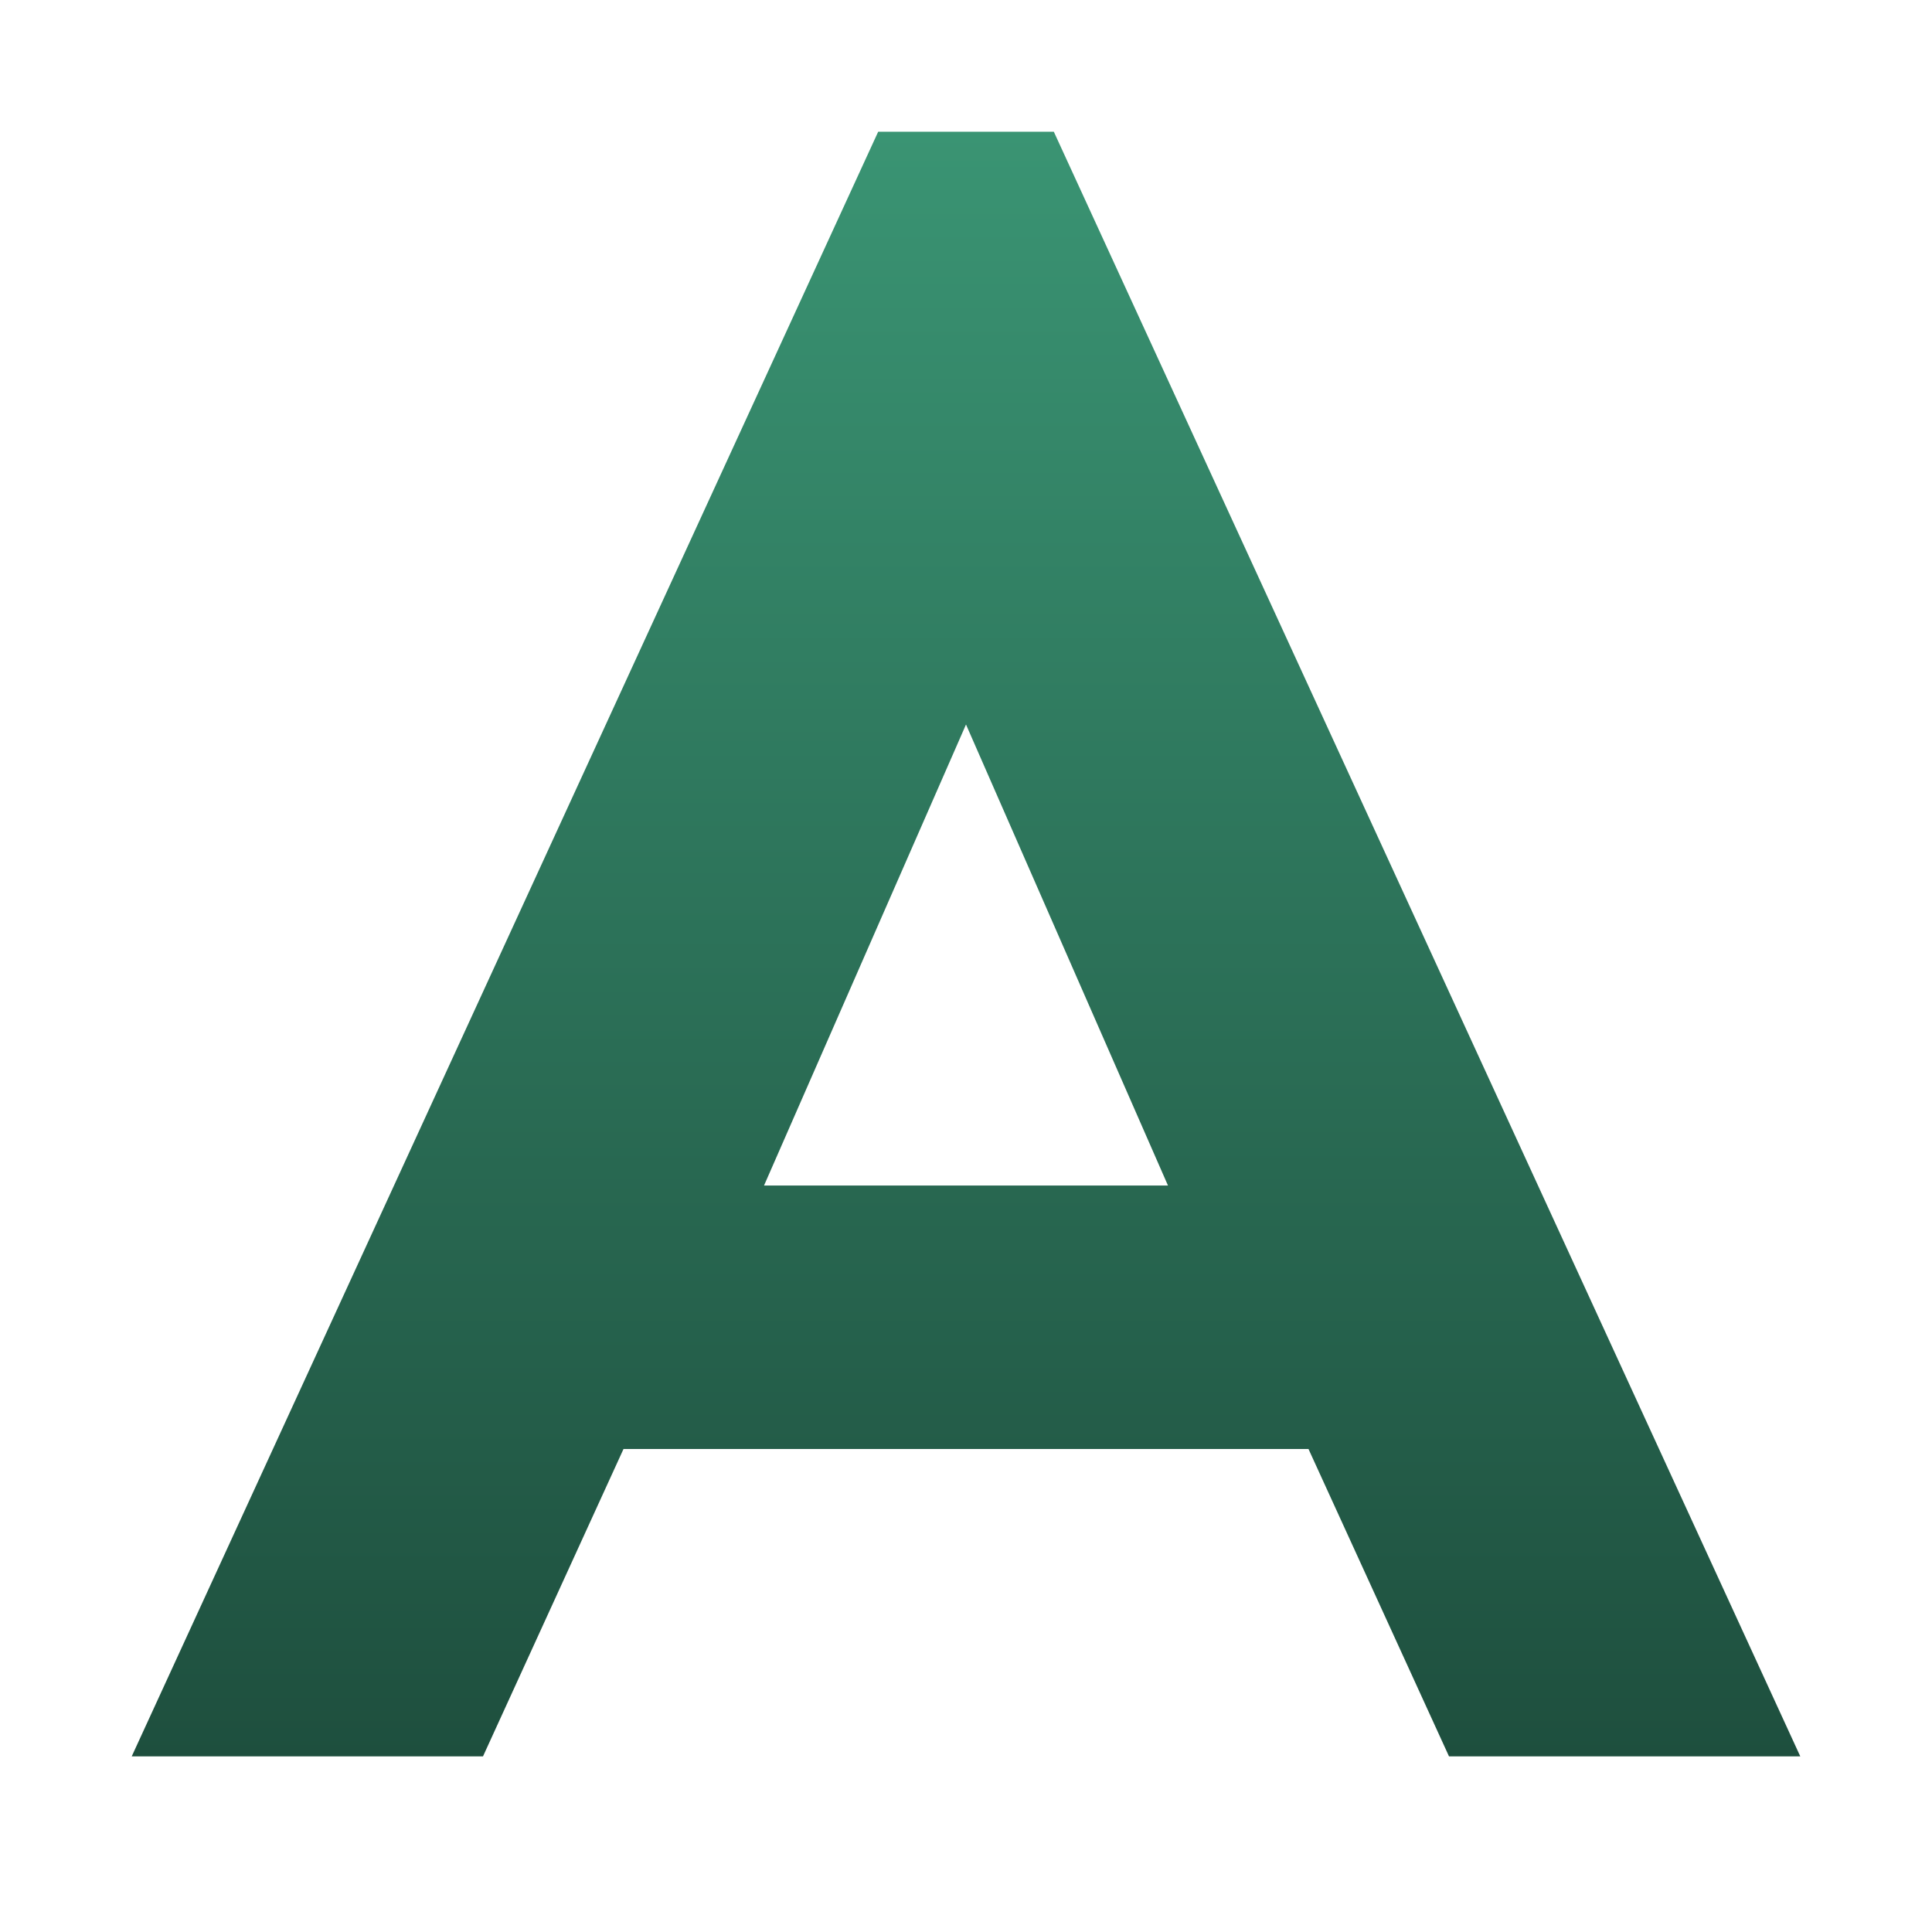
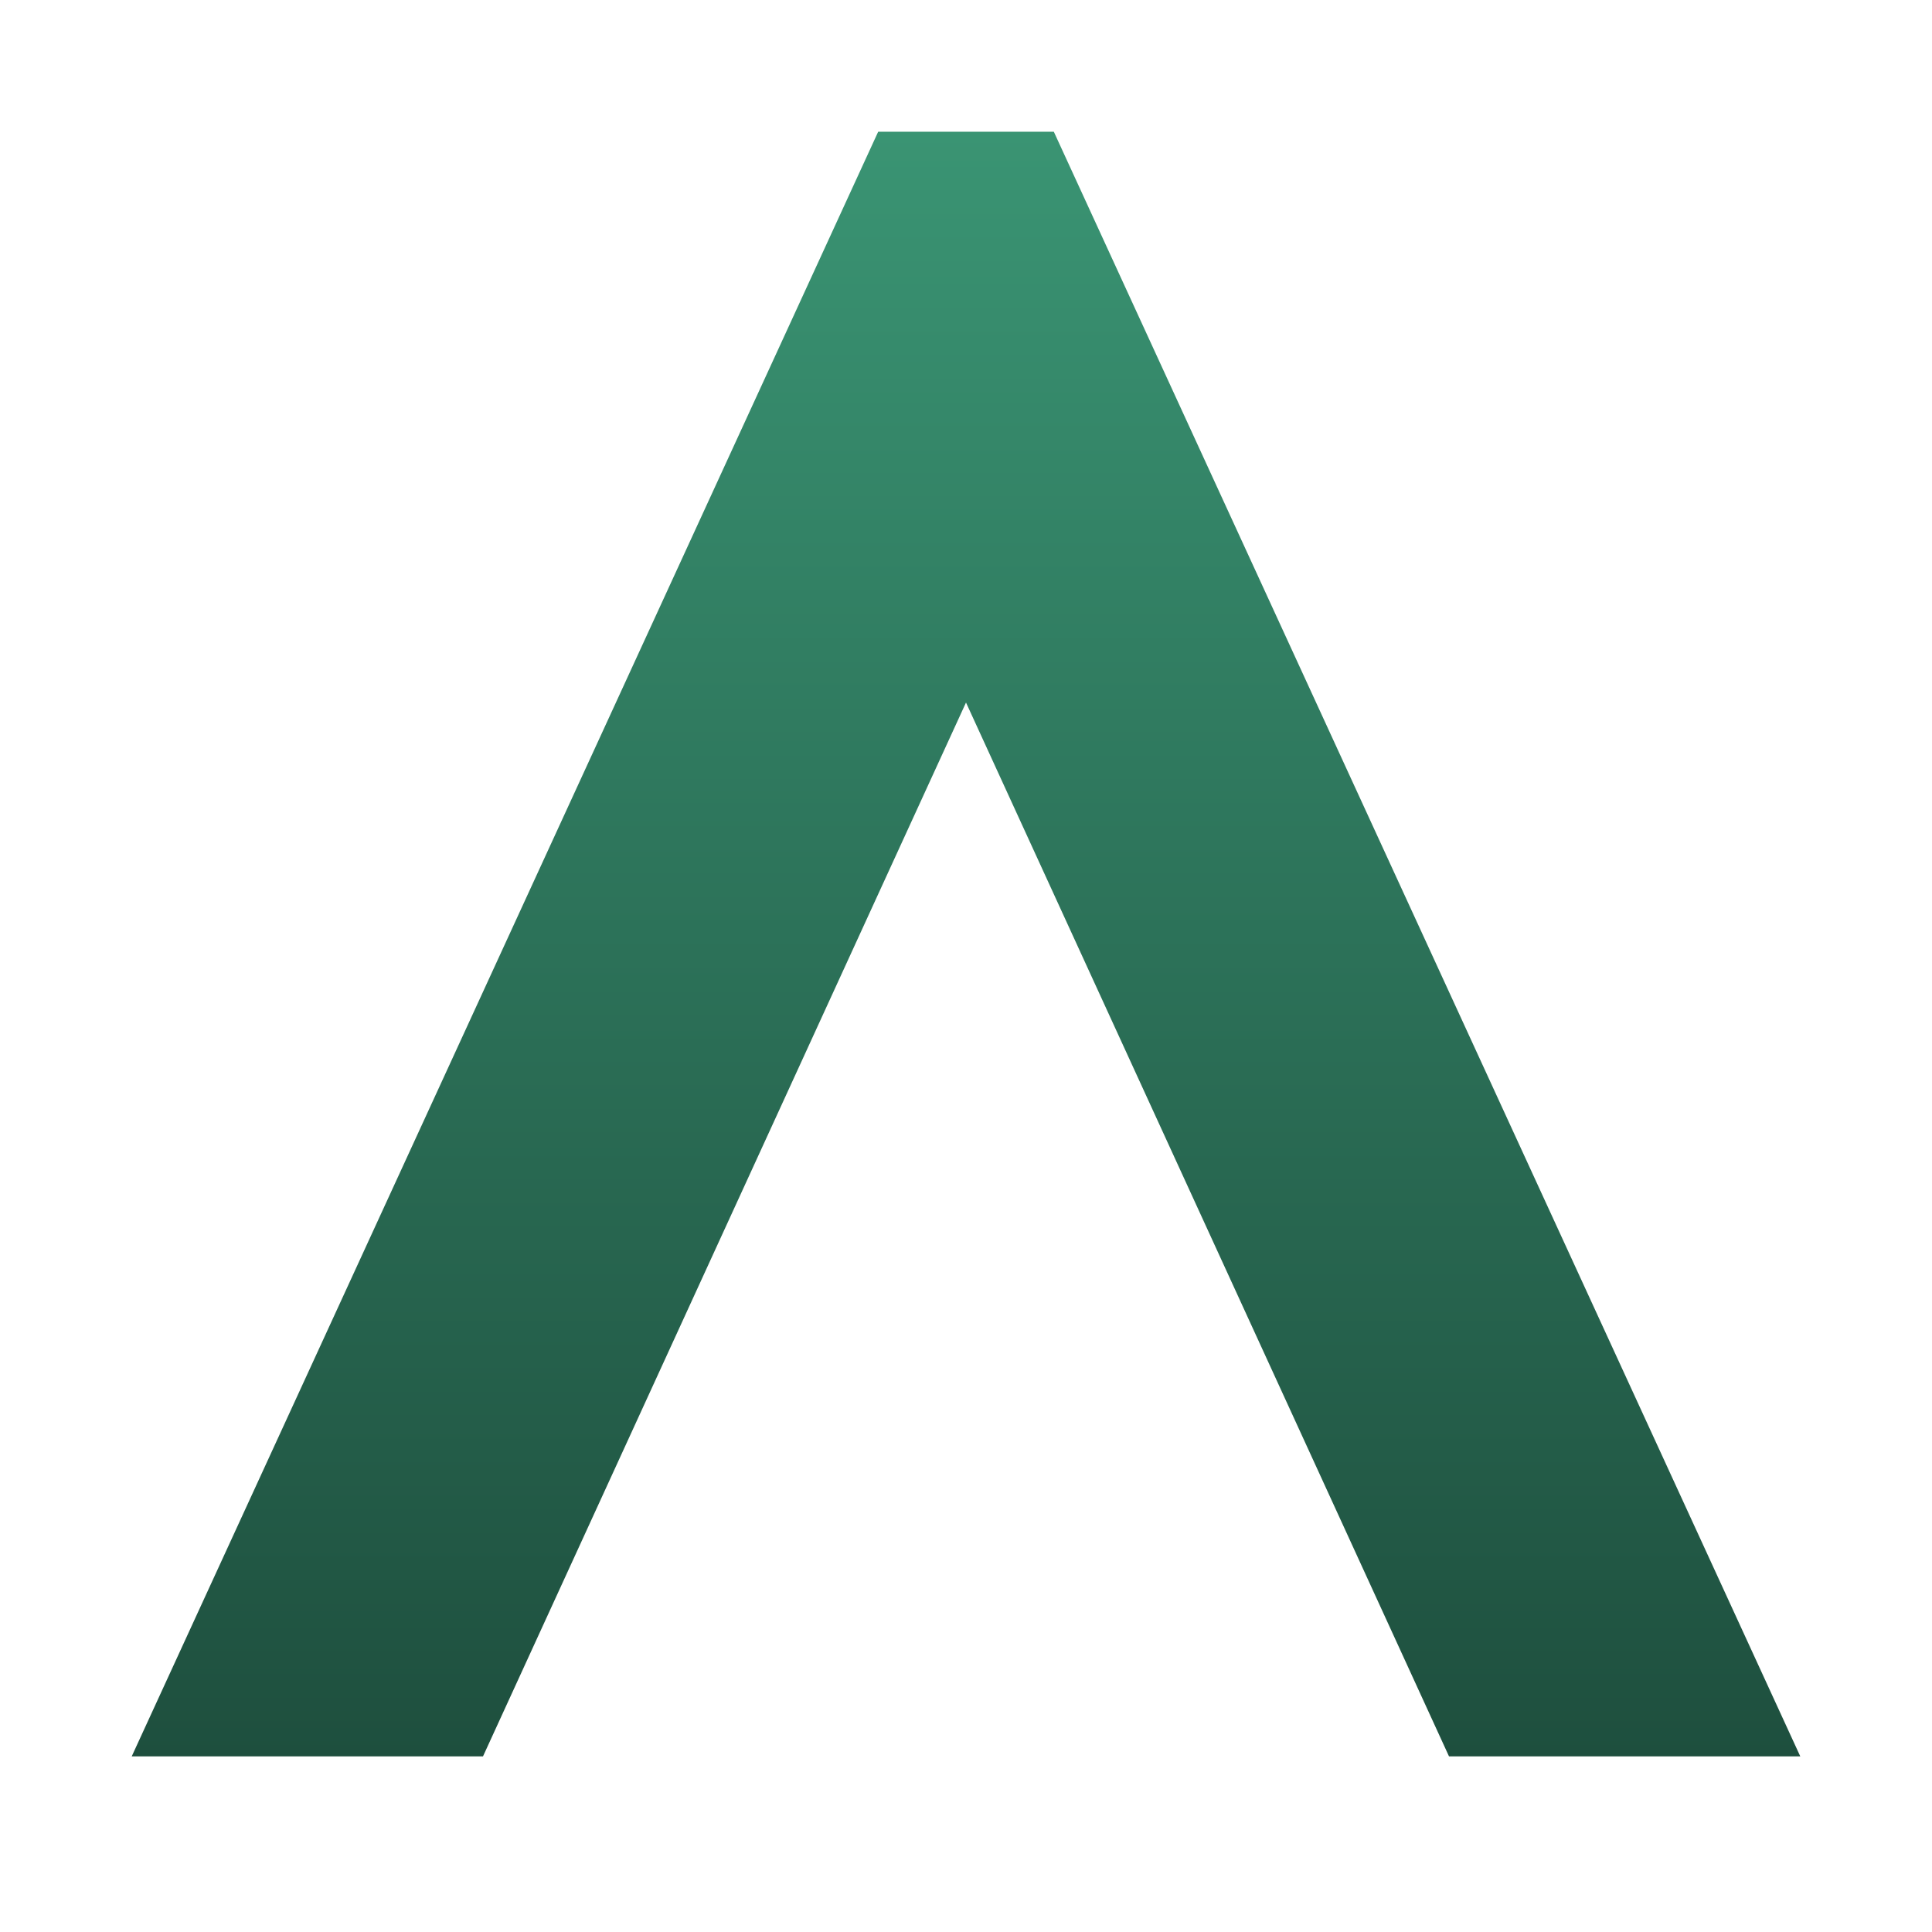
<svg xmlns="http://www.w3.org/2000/svg" viewBox="10 10 44 44">
  <defs>
    <linearGradient id="g" x1="0" y1="13" x2="0" y2="50" gradientUnits="userSpaceOnUse">
      <stop offset="0" stop-color="#3A9473" />
      <stop offset="1" stop-color="#1E4F3E" />
    </linearGradient>
  </defs>
-   <path fill-rule="evenodd" fill="url(#g)" d="M30 13 L34 13 L51 50 L43 50 L39.8 43 L24.2 43 L21 50 L13 50 Z M32 26.5 L36.6 37 L27.4 37 Z" />
+   <path fill-rule="evenodd" fill="url(#g)" d="M30 13 L34 13 L51 50 L43 50 L32 26 L21 50 L13 50 Z" />
</svg>
